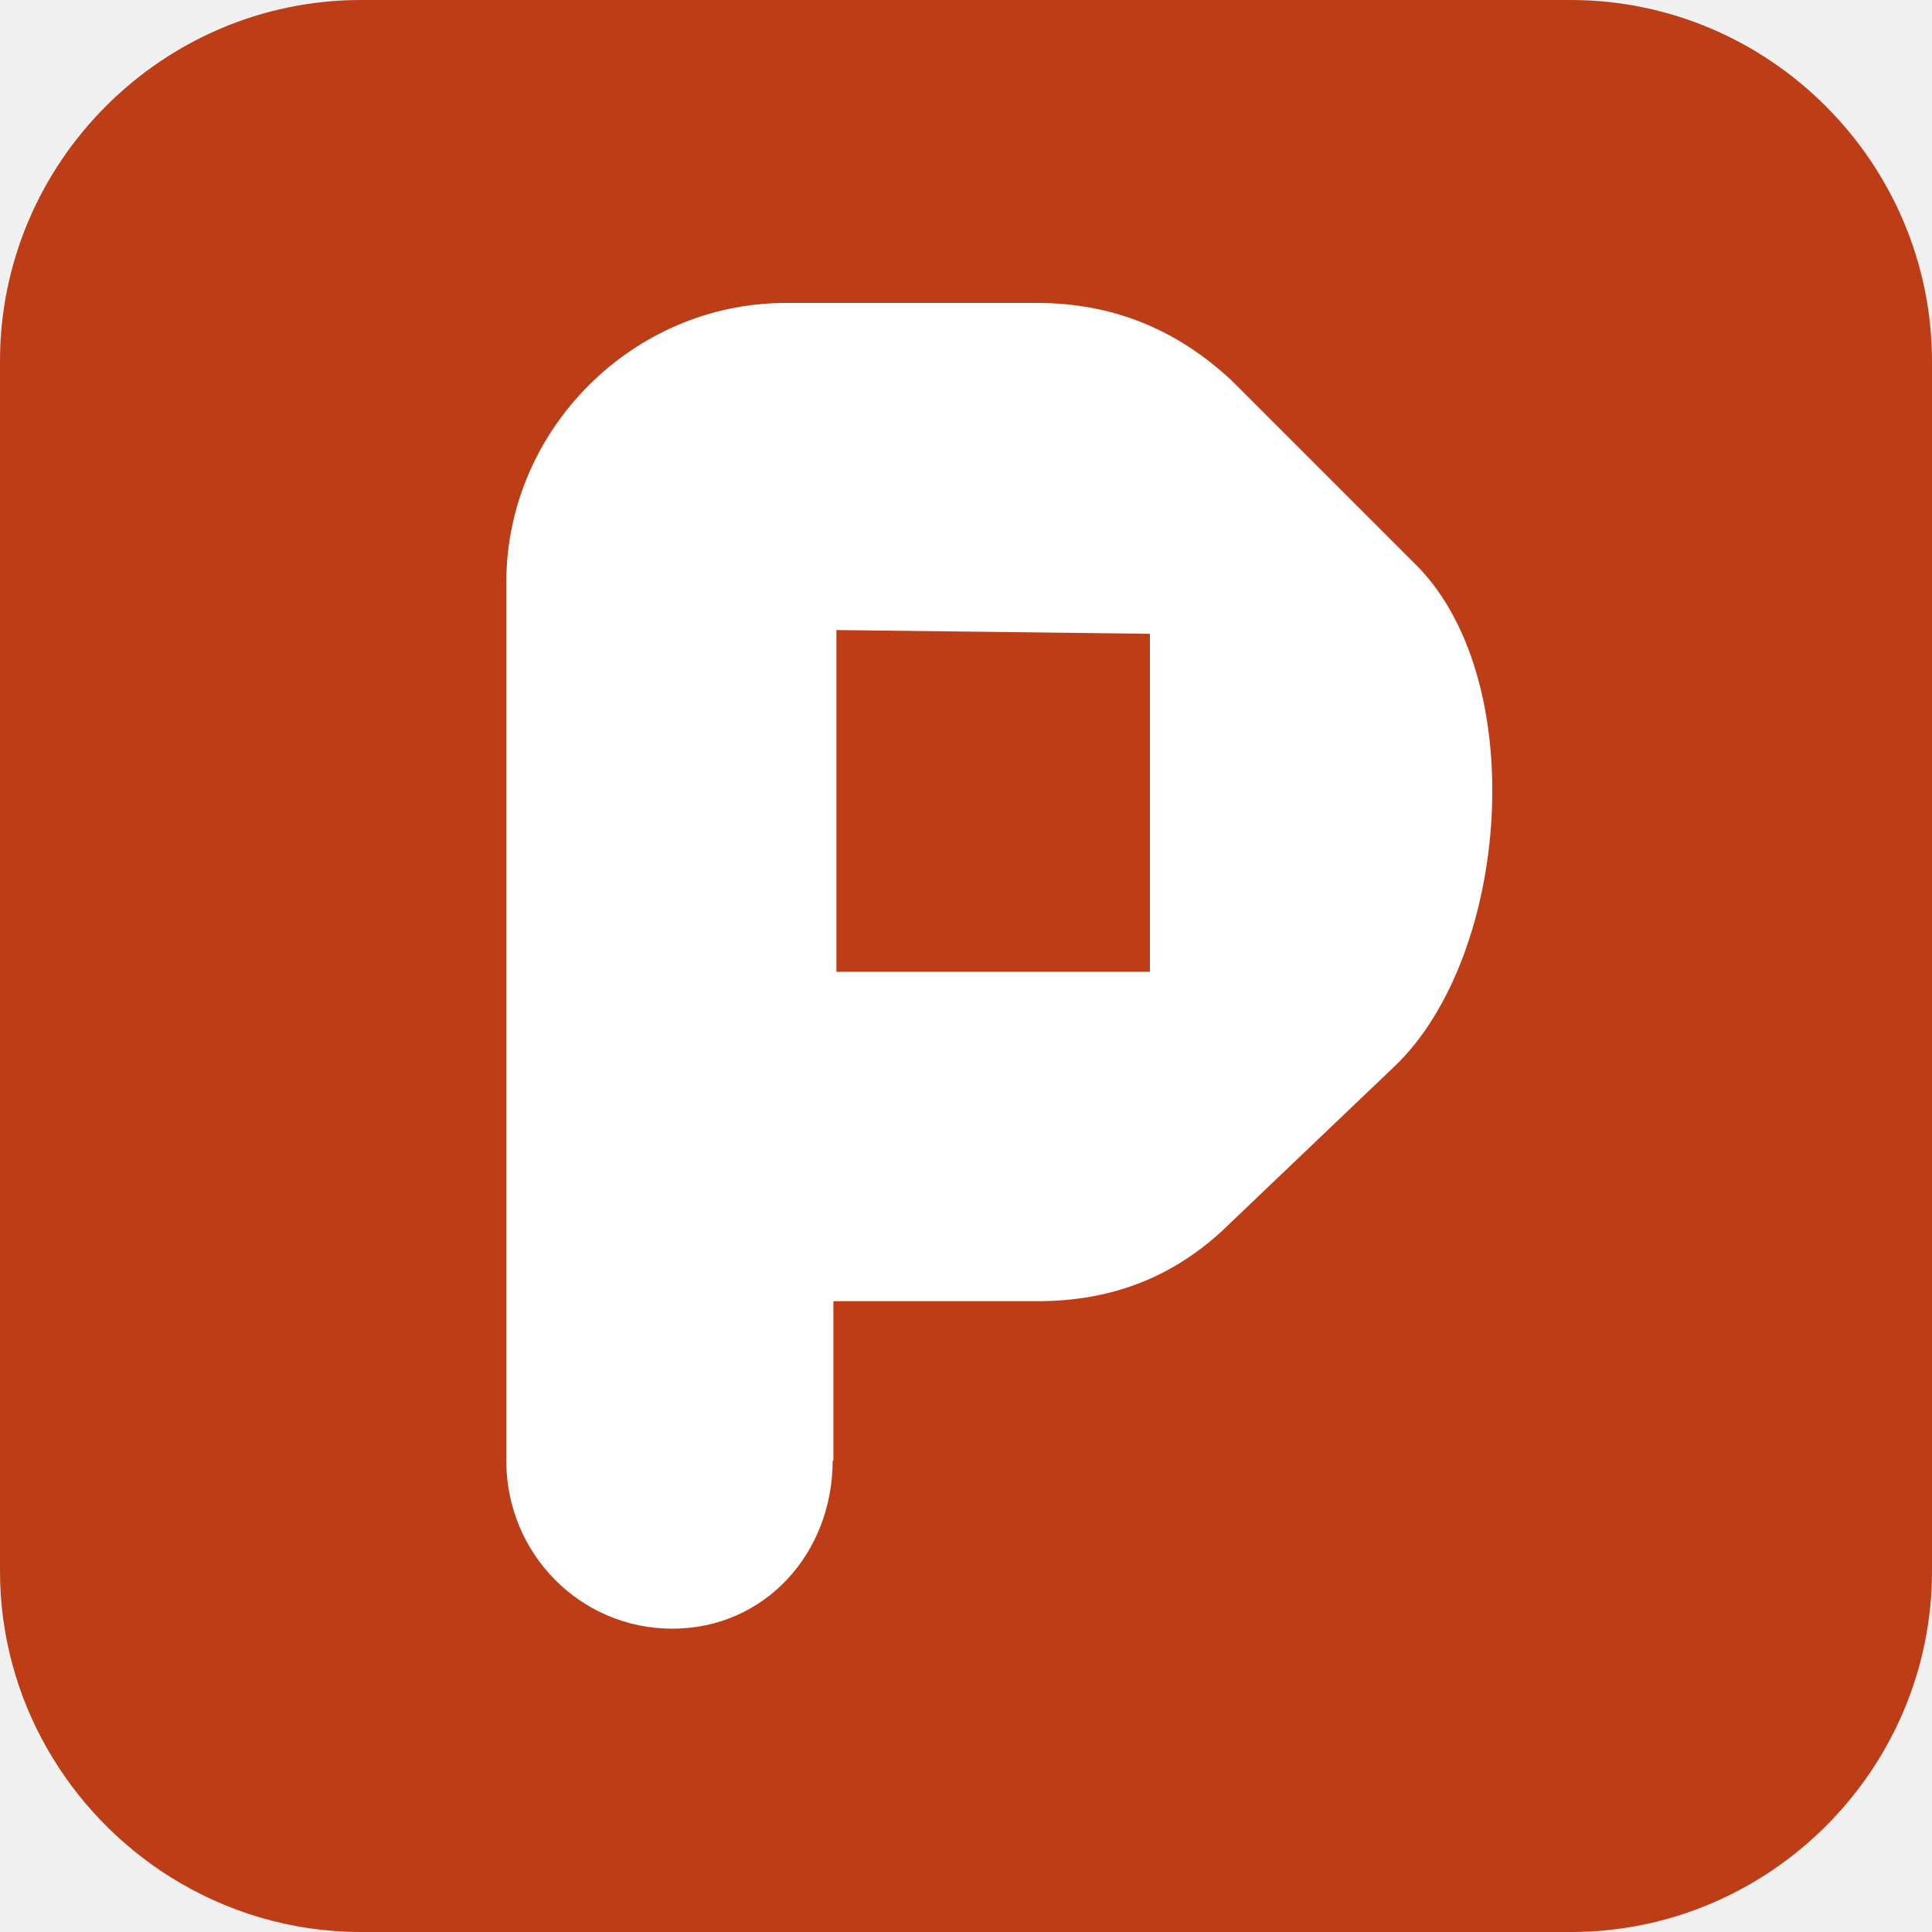
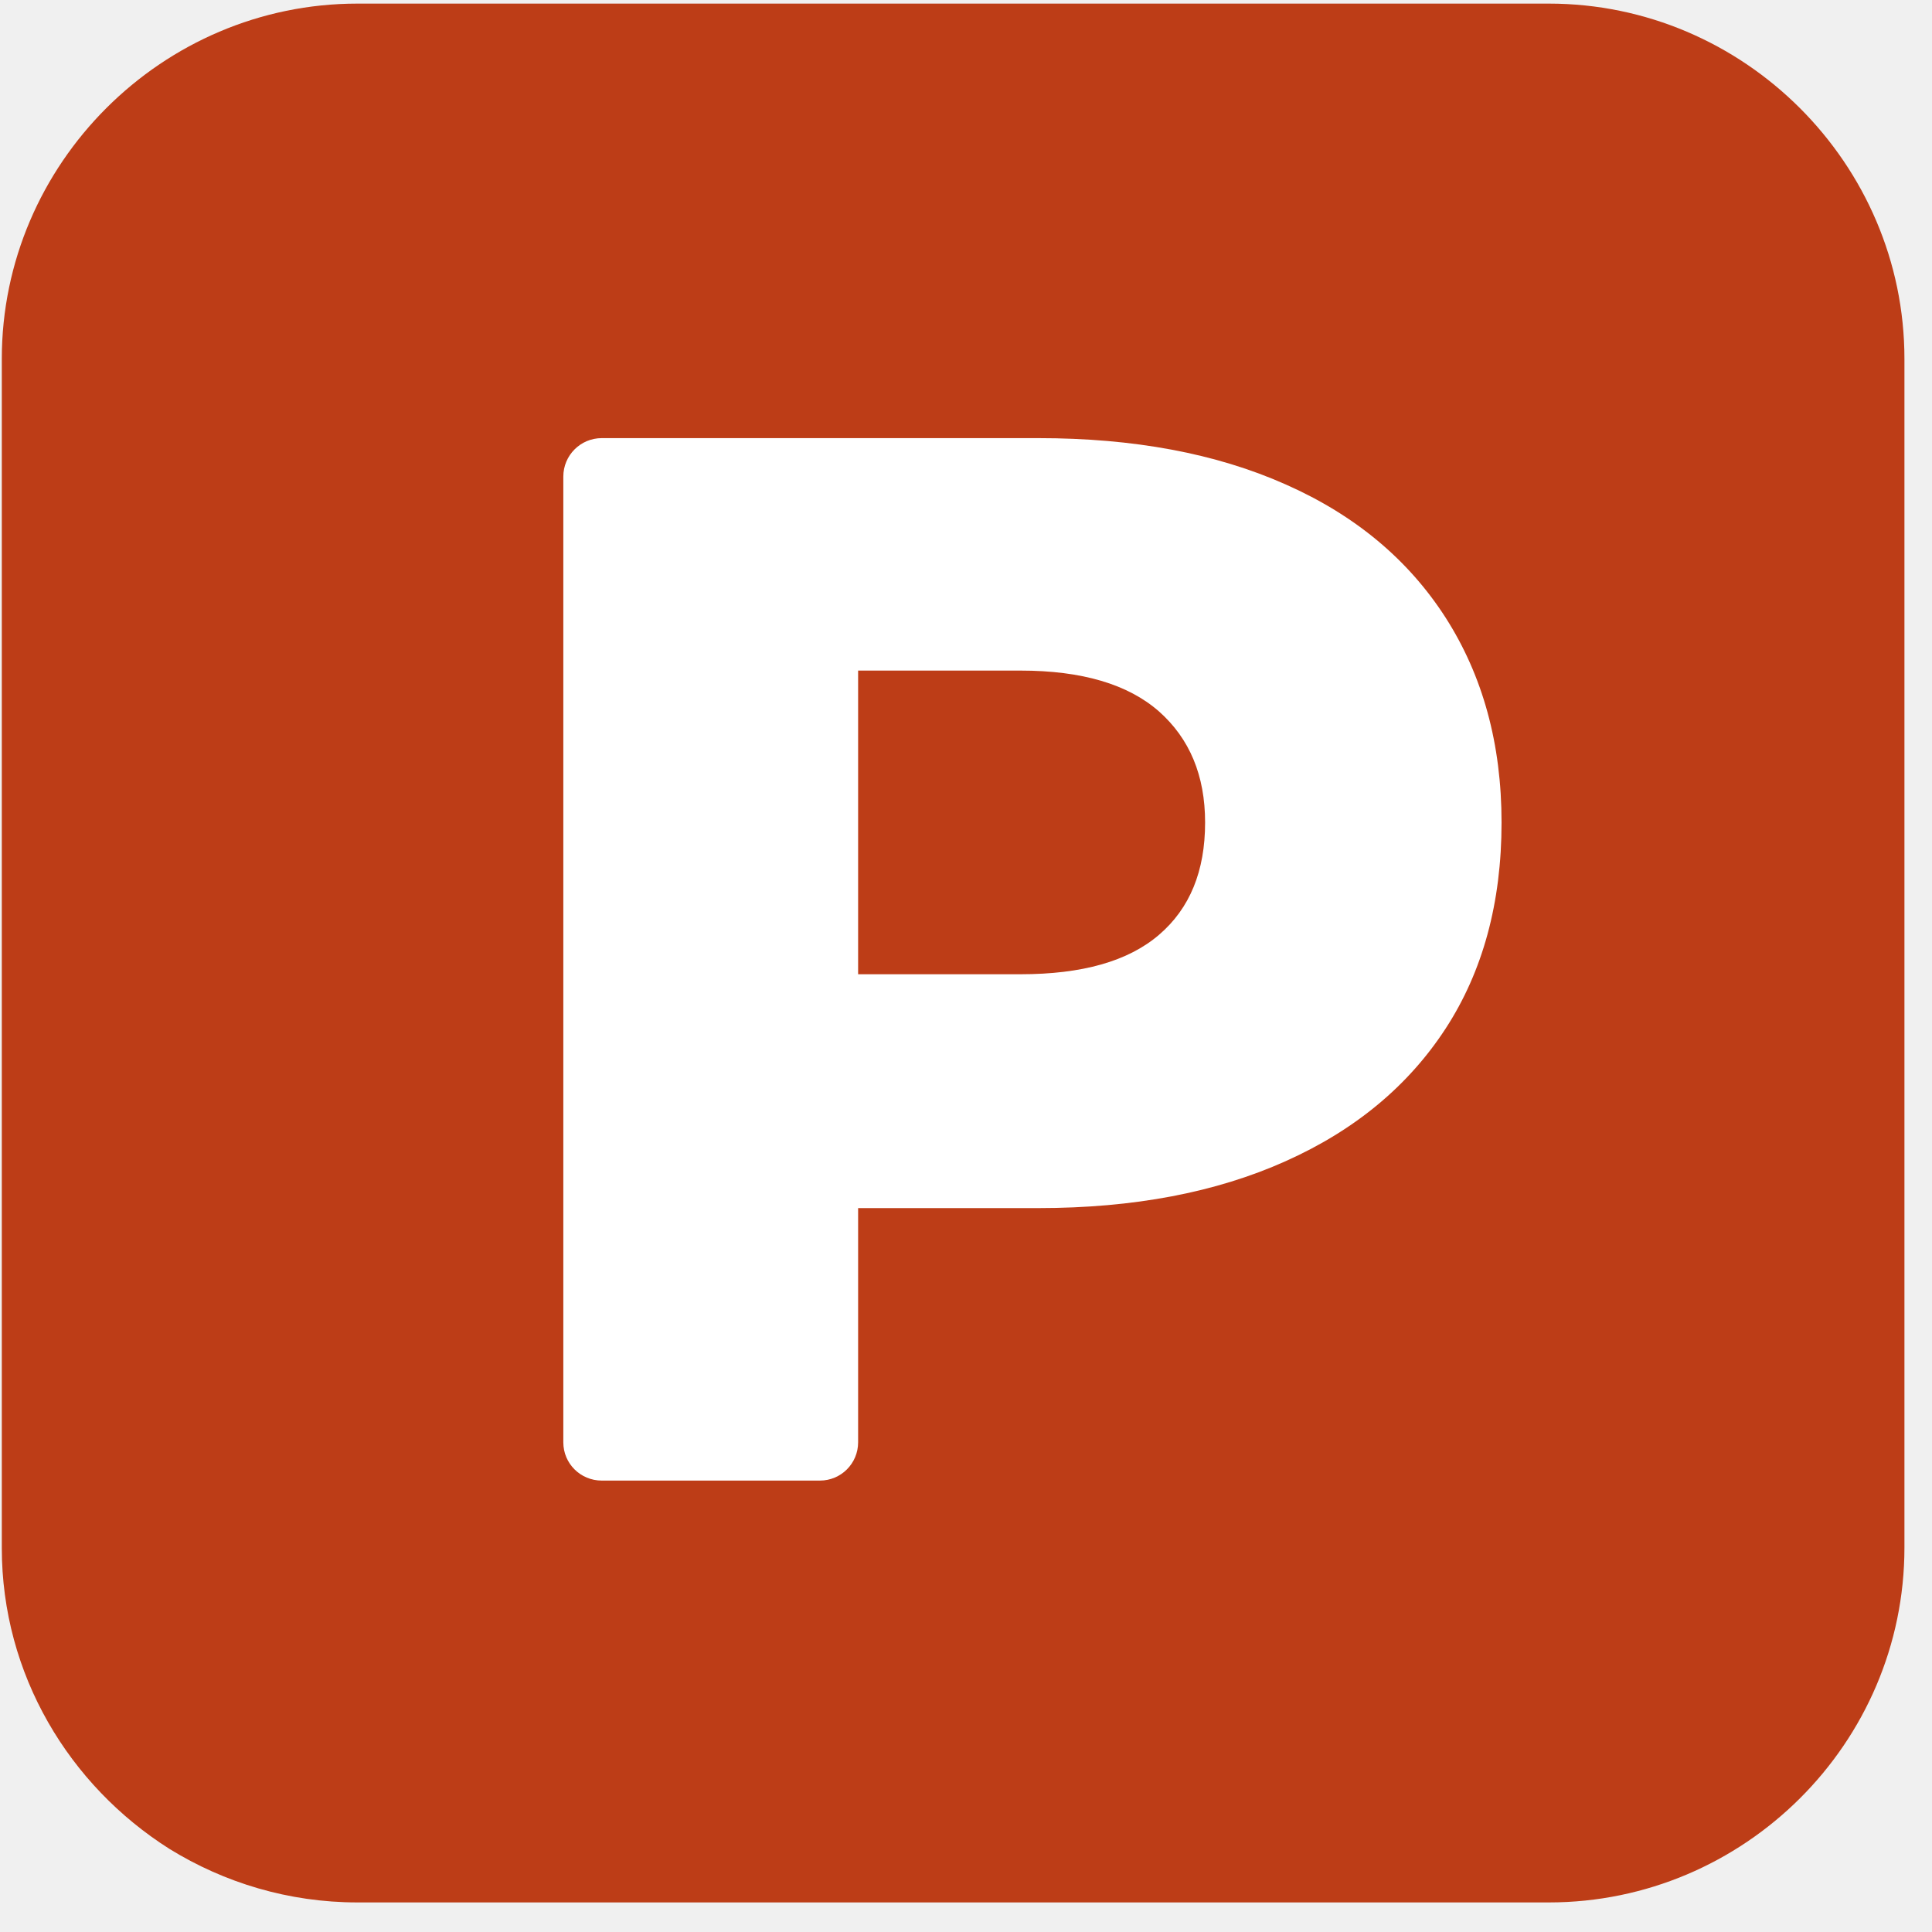
- <svg xmlns="http://www.w3.org/2000/svg" id="Layer_1" viewBox="0 0 512.1 512.1">
-   <rect x="62" y="58.47" width="401" height="394" style="fill:#fff;" />
-   <path d="M416.3,0H95.7C43,0,0,43.1,0,95.7V416.4c0,34.1,18.1,64.1,45.1,81.1,14.7,9.2,32,14.6,50.6,14.6H416.4c52.6,0,95.7-43,95.7-95.7V95.7c-.1-52.6-43.1-95.7-95.8-95.7Zm-46.4,282.4l-43.5,41.5c-14.5,14.5-31.5,21-51.5,21h-54v42.3h-.2c0,24.5-18,44.5-42.5,44.5s-44-20-44-44.5V154.4c0-40.5,33.5-74.1,74.1-74.1h66.6c20,0,37,7,51.5,20.5l48,48c31.5,30,26,104.1-4.5,133.6Z" style="fill:#bd3d17;" />
-   <polygon points="221.7 257.6 304.8 257.6 304.8 168 221.7 167 221.7 257.6" style="fill:#bd3d17;" />
+ <svg xmlns="http://www.w3.org/2000/svg" width="50" zoomAndPan="magnify" viewBox="0 0 37.5 37.5" height="50" preserveAspectRatio="xMidYMid meet" version="1.0">
+   <defs>
+     <clipPath id="72d68bfce2">
+       <path d="M 5.551 5.398 L 33.305 5.398 L 33.305 33.305 L 5.551 33.305 Z M 5.551 5.398 " clip-rule="nonzero" />
+     </clipPath>
+     <clipPath id="24a292c86b">
+       <path d="M 7.031 5.398 L 31.824 5.398 C 32.219 5.398 32.594 5.551 32.871 5.832 C 33.148 6.109 33.305 6.484 33.305 6.875 L 33.305 31.824 C 33.305 32.219 33.148 32.594 32.871 32.871 C 32.594 33.148 32.219 33.305 31.824 33.305 L 7.031 33.305 C 6.637 33.305 6.262 33.148 5.984 32.871 C 5.707 32.594 5.551 32.219 5.551 31.824 L 5.551 6.875 C 5.551 6.484 5.707 6.109 5.984 5.832 C 6.262 5.551 6.637 5.398 7.031 5.398 Z M 7.031 5.398 " clip-rule="nonzero" />
+     </clipPath>
+   </defs>
+   <g clip-path="url(#72d68bfce2)">
+     <g clip-path="url(#24a292c86b)">
+       <path fill="#ffffff" d="M 5.551 5.398 L 33.305 5.398 L 33.305 33.305 L 5.551 33.305 Z M 5.551 5.398 " fill-opacity="1" fill-rule="nonzero" />
+     </g>
+   </g>
+   <path fill="#bd3d17" d="M 22.496 13.809 C 21.895 13.281 21 13.016 19.809 13.016 L 16.656 13.016 L 16.656 18.91 L 19.809 18.91 C 21 18.91 21.895 18.66 22.496 18.145 C 23.094 17.633 23.391 16.91 23.391 15.965 C 23.391 15.051 23.09 14.336 22.496 13.809 Z M 22.496 13.809 " fill-opacity="1" fill-rule="nonzero" />
+   <path fill="#bd3d17" d="M 30.062 0.07 L 6.938 0.07 C 3.145 0.07 0.035 3.18 0.035 6.965 L 0.035 30.047 C 0.035 32.504 1.344 34.656 3.289 35.887 C 4.352 36.543 5.602 36.926 6.938 36.926 L 30.062 36.926 C 33.855 36.926 36.965 33.836 36.965 30.039 L 36.965 6.965 C 36.965 3.18 33.855 0.07 30.062 0.07 Z M 28.059 19.965 C 27.336 21.074 26.305 21.934 24.953 22.539 C 23.602 23.145 22.004 23.449 20.156 23.449 L 16.656 23.449 L 16.656 27.996 C 16.656 28.406 16.324 28.738 15.914 28.738 L 11.68 28.738 C 11.266 28.738 10.934 28.406 10.934 27.996 L 10.934 9.25 C 10.934 8.84 11.266 8.504 11.68 8.504 L 20.156 8.504 C 22.004 8.504 23.602 8.801 24.953 9.402 C 26.305 10 27.336 10.863 28.059 11.988 C 28.781 13.117 29.145 14.438 29.145 15.965 C 29.145 17.523 28.781 18.855 28.059 19.965 Z M 28.059 19.965 " fill-opacity="1" fill-rule="nonzero" />
</svg>
